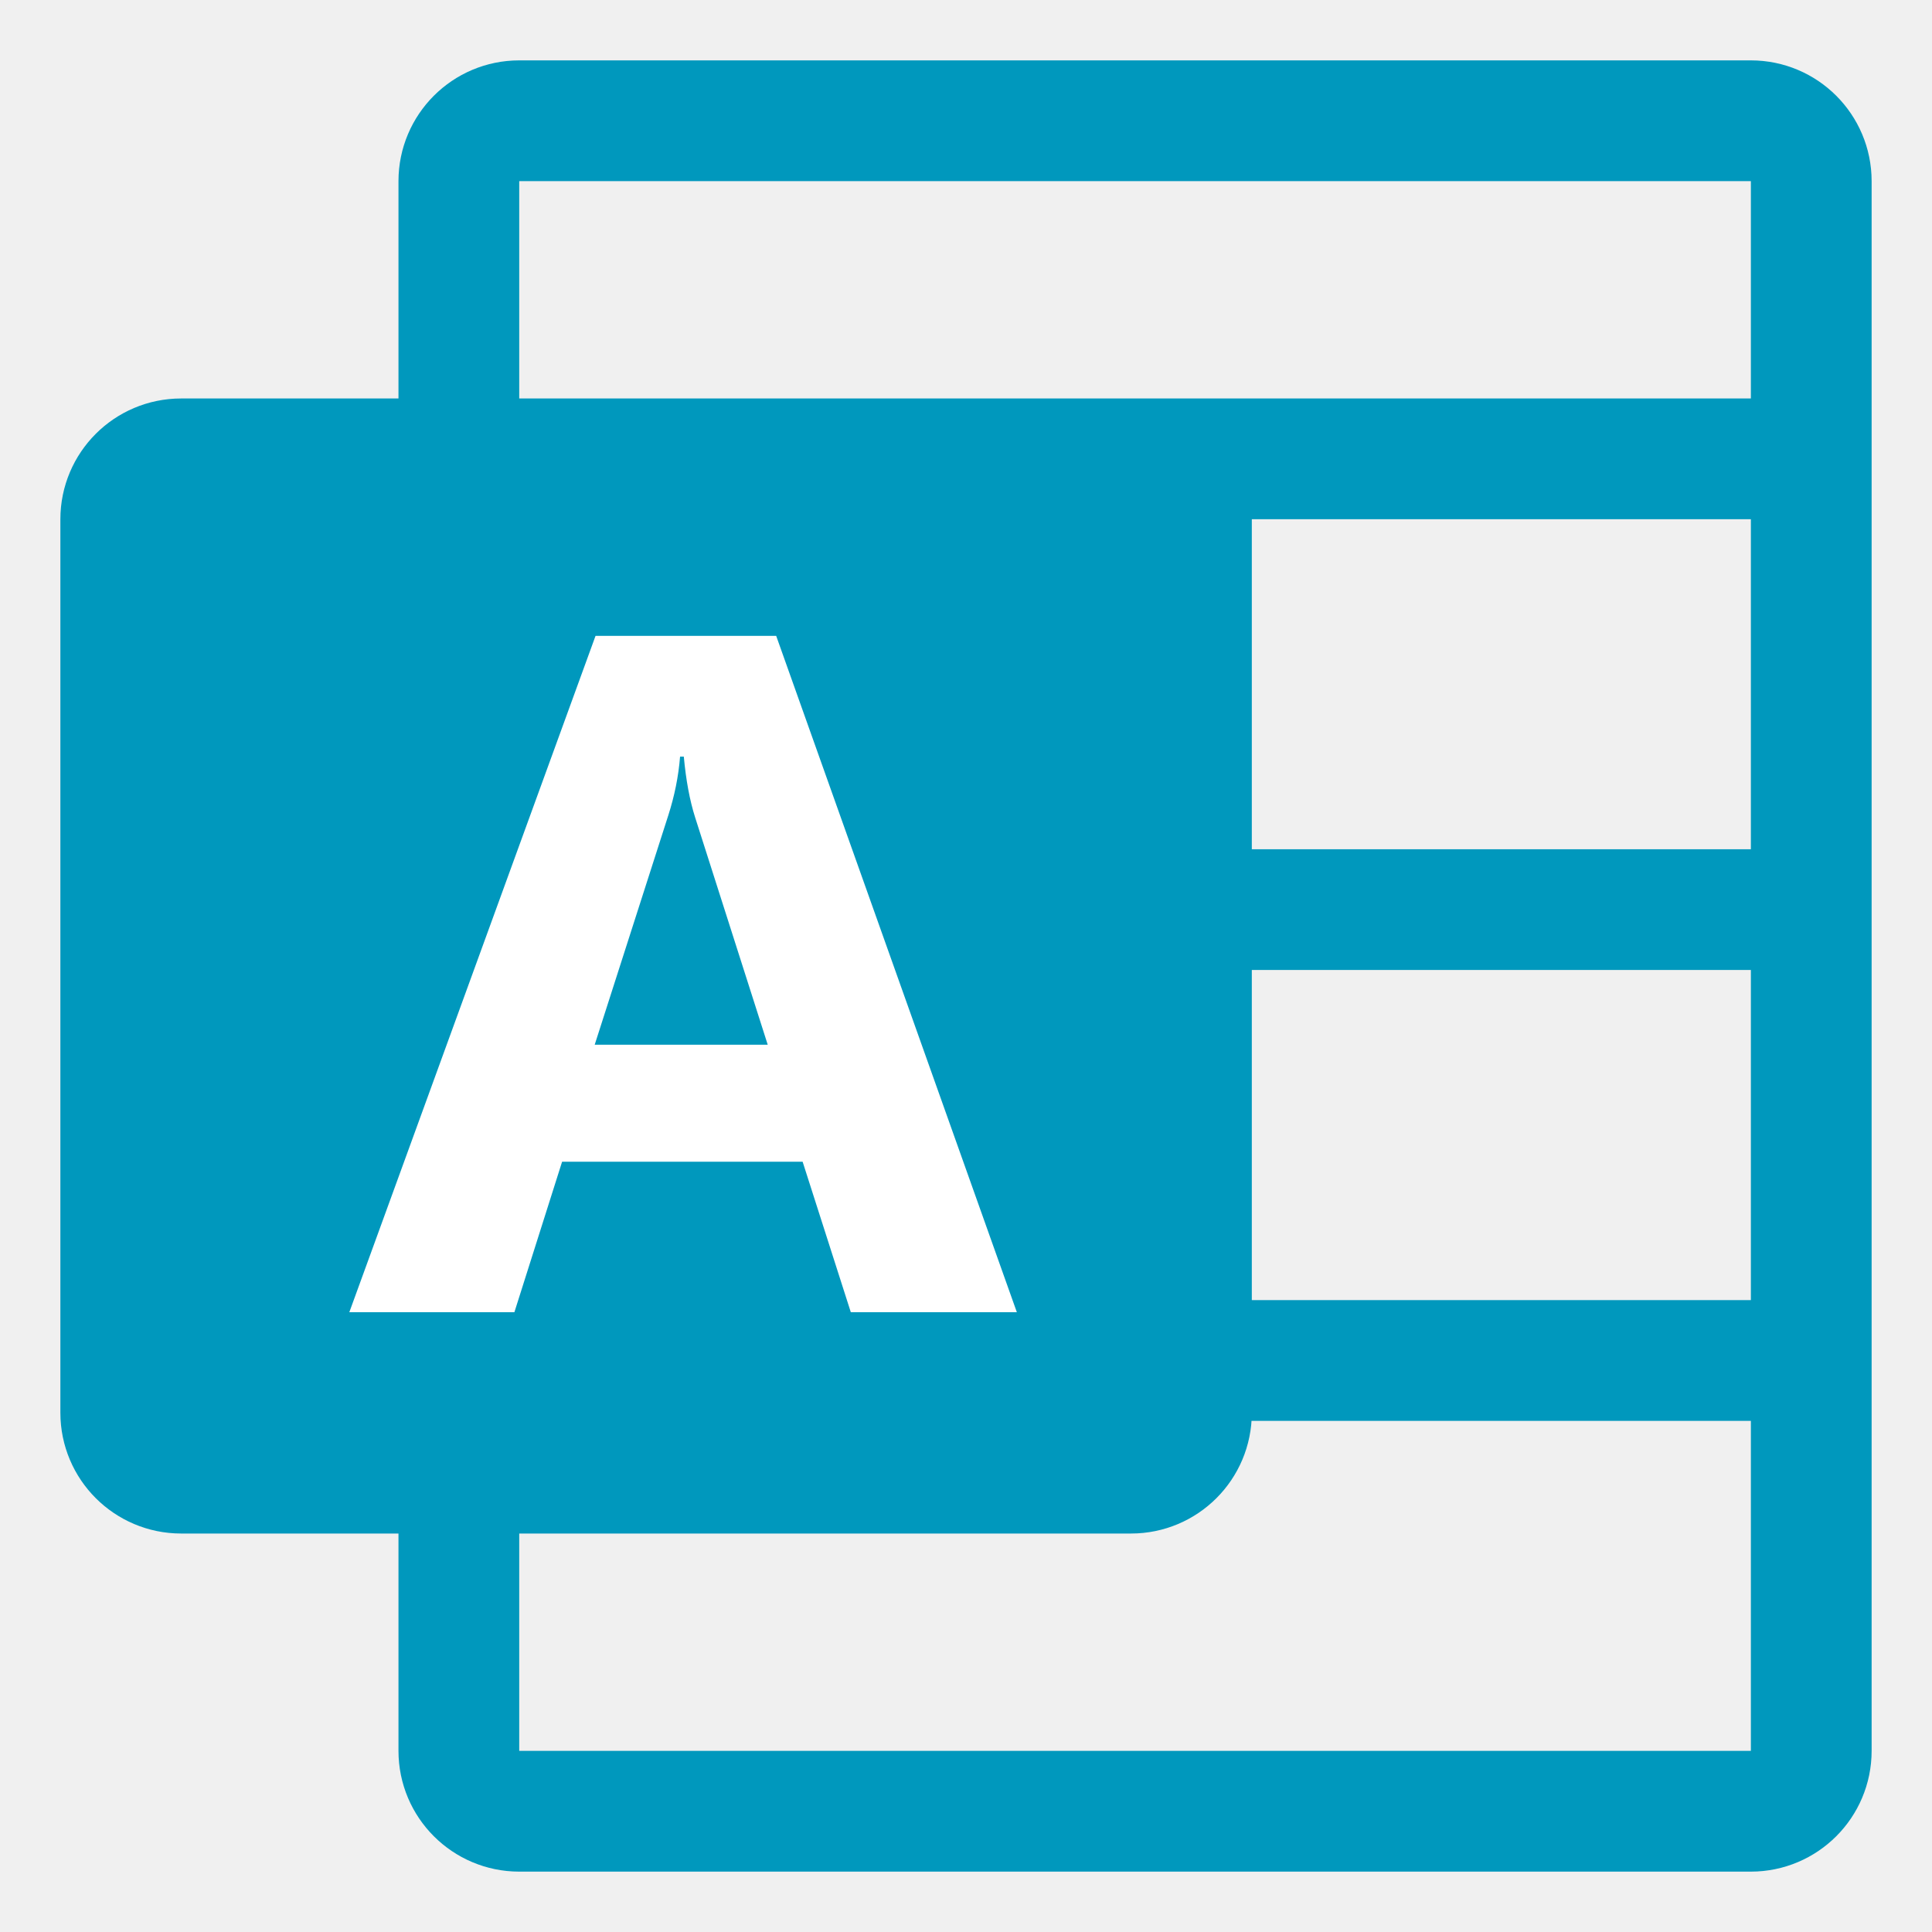
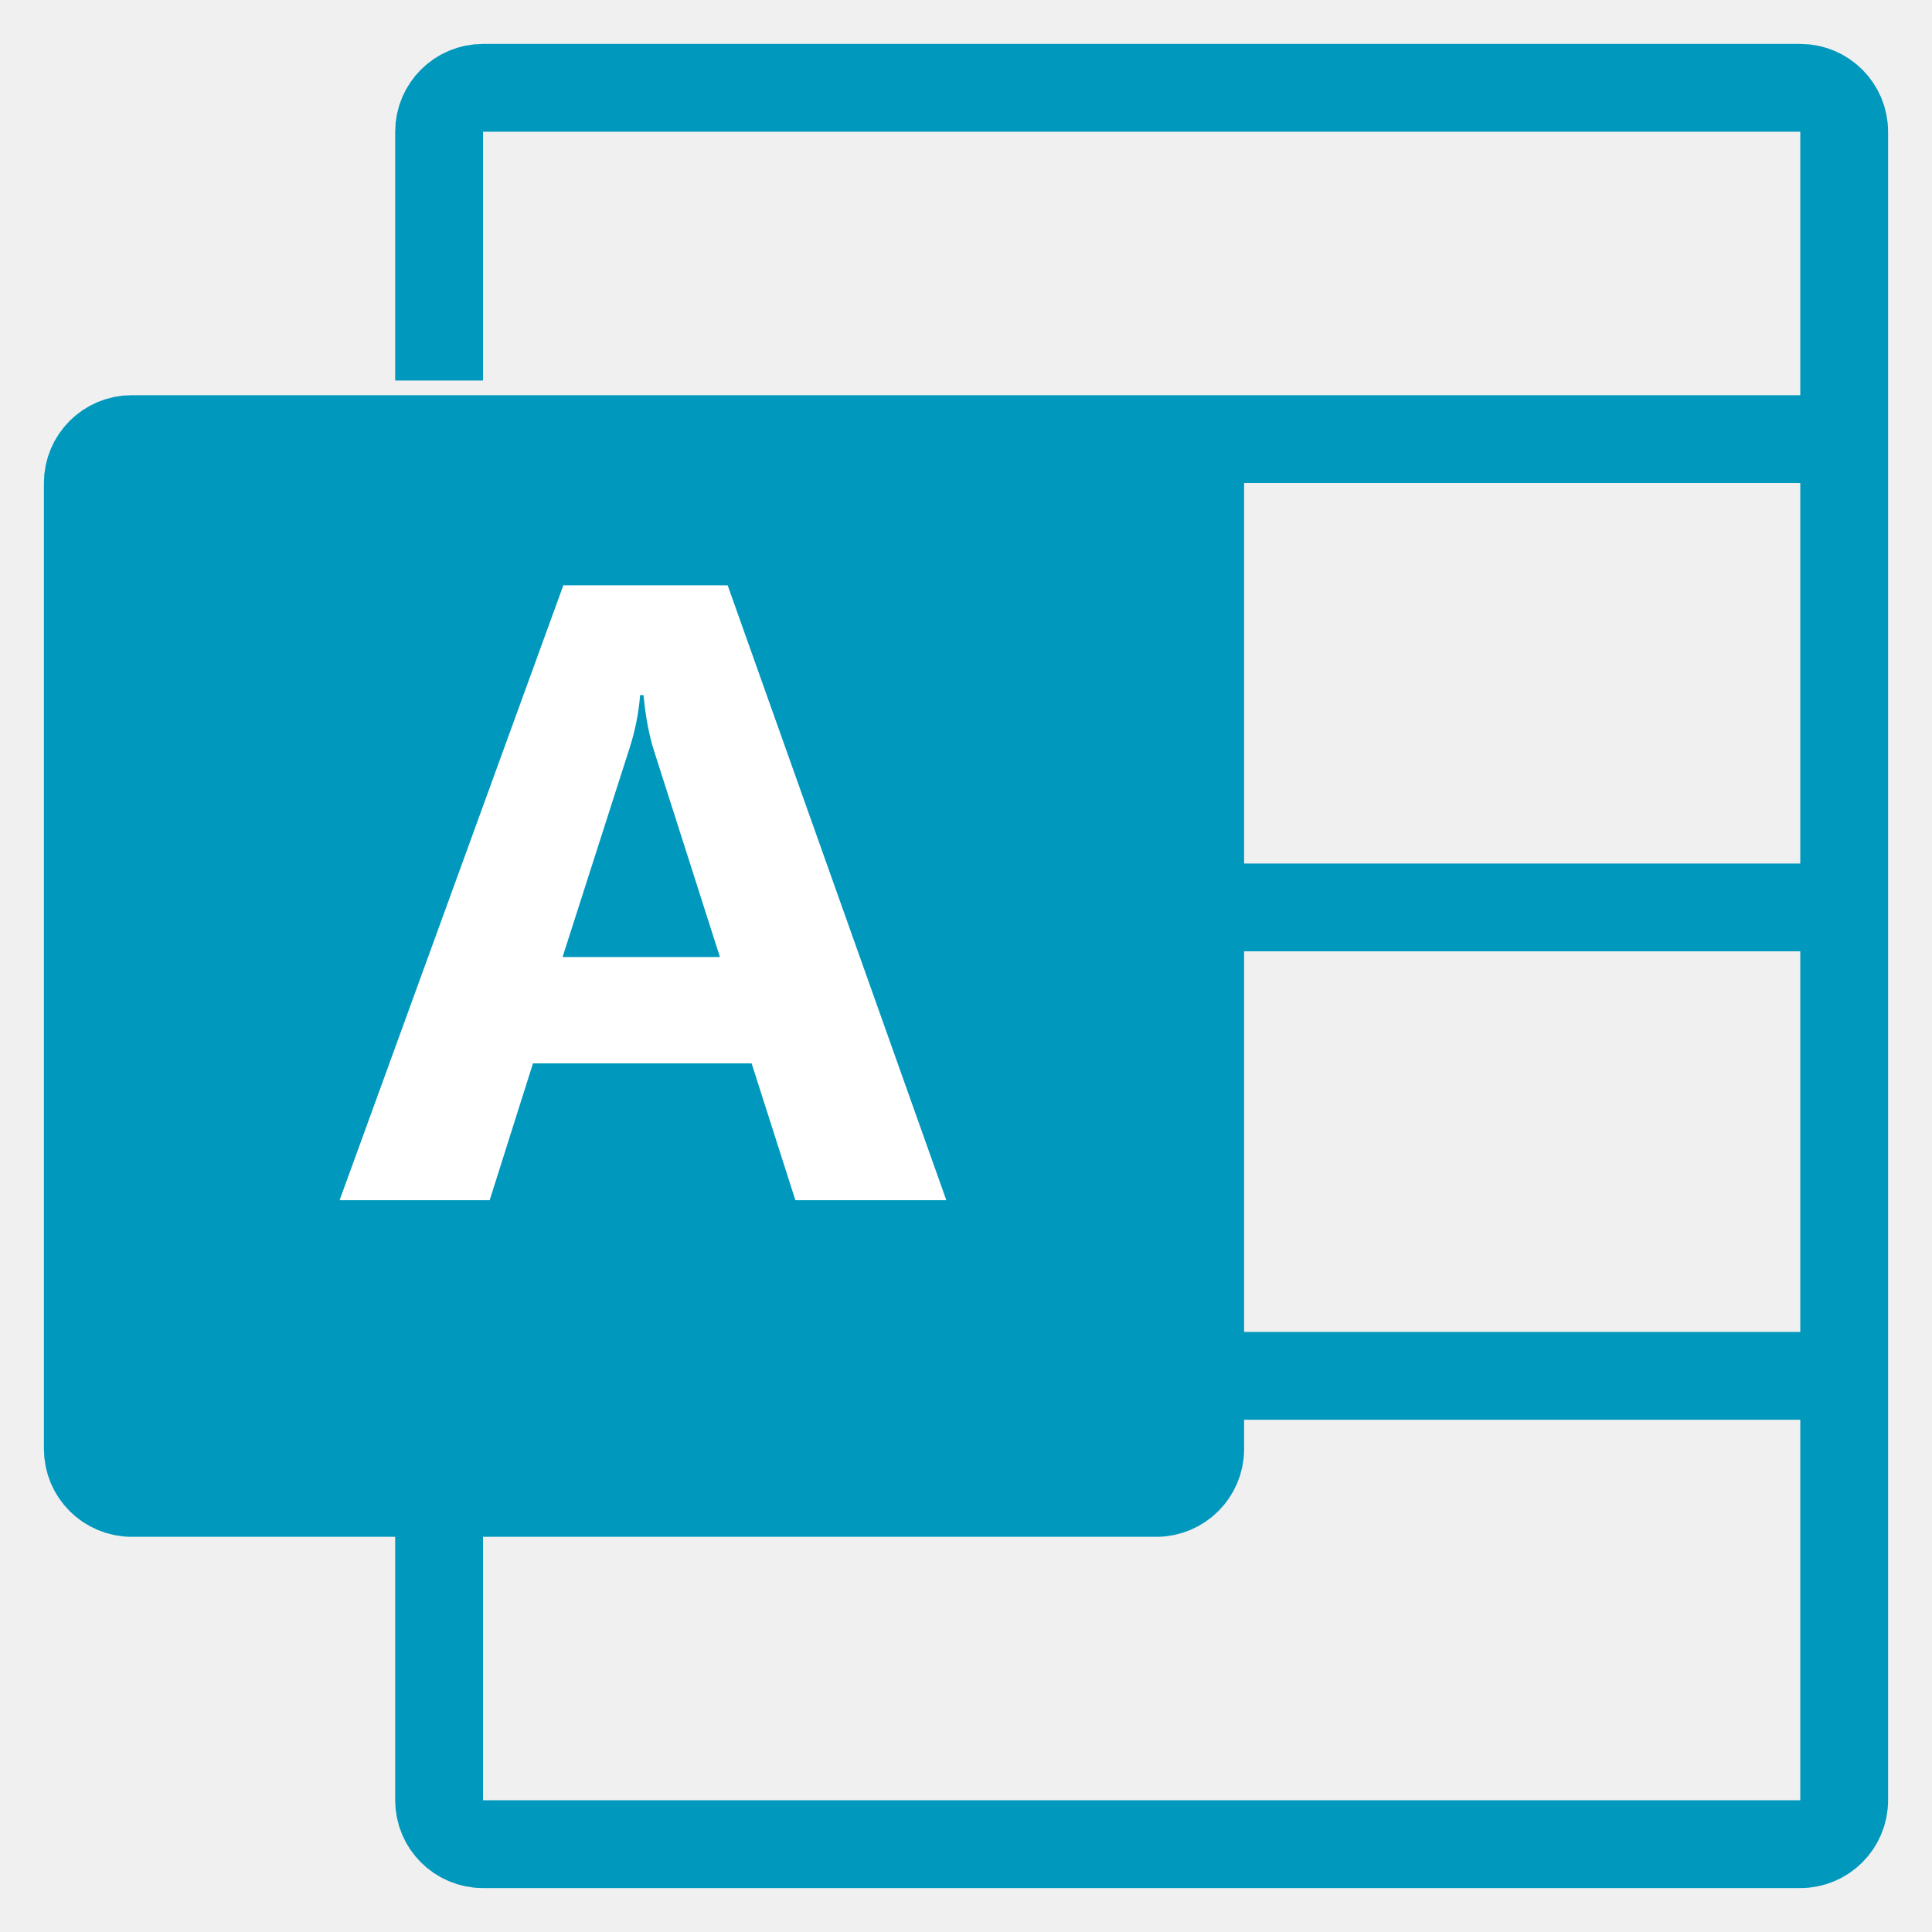
- <svg xmlns="http://www.w3.org/2000/svg" width="16" height="16" viewBox="0 0 16 16" fill="none">
-   <path d="M9.867 3.8H1.5C1.224 3.8 1 4.024 1 4.3V11.7C1 11.976 1.224 12.2 1.5 12.2H3.8H9.367C9.643 12.2 9.867 11.976 9.867 11.7V11.267V7.533V3.8Z" fill="#0098BD" />
-   <path d="M3.8 3.333V1.5C3.8 1.224 4.024 1 4.3 1H14.5C14.776 1 15 1.224 15 1.5V3.8M15 3.8H9.867M15 3.8V7.533M9.867 3.8H1.5C1.224 3.8 1 4.024 1 4.3V11.7C1 11.976 1.224 12.2 1.5 12.2H3.8M9.867 3.8V7.533M9.867 7.533H15M9.867 7.533V11.267M15 7.533V11.267M15 11.267H9.867M15 11.267V14.5C15 14.776 14.776 15 14.5 15H4.3C4.024 15 3.8 14.776 3.8 14.5V12.2M9.867 11.267V11.7C9.867 11.976 9.643 12.2 9.367 12.2H3.8" stroke="#0098BD" />
+ <svg xmlns="http://www.w3.org/2000/svg" width="22" height="22" viewBox="0 0 22 22" fill="none">
+   <path d="M13.667 5H1.5C1.224 5 1 5.224 1 5.5V16.5C1 16.776 1.224 17 1.5 17H5H13.167C13.443 17 13.667 16.776 13.667 16.5V15.667V10.333V5Z" fill="#0098BD" />
+   <path d="M5 4.333V1.5C5 1.224 5.224 1 5.5 1H20.5C20.776 1 21 1.224 21 1.5V5M21 5H13.667M21 5V10.333M13.667 5H1.5C1.224 5 1 5.224 1 5.5V16.5C1 16.776 1.224 17 1.5 17H5M13.667 5V10.333M13.667 10.333H21M13.667 10.333V15.667M21 10.333V15.667M21 15.667H13.667M21 15.667V20.5C21 20.776 20.776 21 20.5 21H5.5C5.224 21 5 20.776 5 20.5V17M13.667 15.667V16.5C13.667 16.776 13.443 17 13.167 17H5" stroke="#0098BD" />
  <g style="mix-blend-mode:screen">
-     <path d="M8.421 10.867H7.046L6.647 9.621H4.655L4.26 10.867H2.893L4.932 5.266H6.428L8.421 10.867ZM6.358 8.652L5.757 6.77C5.712 6.629 5.681 6.461 5.663 6.266H5.632C5.619 6.43 5.586 6.592 5.534 6.754L4.925 8.652H6.358Z" fill="white" />
+     <path d="M10.776 13.667H9.057L8.559 12.109H6.069L5.576 13.667H3.867L6.415 6.665H8.286L10.776 13.667ZM8.198 10.898L7.446 8.545C7.39 8.369 7.351 8.159 7.328 7.915H7.289C7.273 8.12 7.232 8.324 7.167 8.525L6.406 10.898H8.198Z" fill="white" />
  </g>
</svg>
